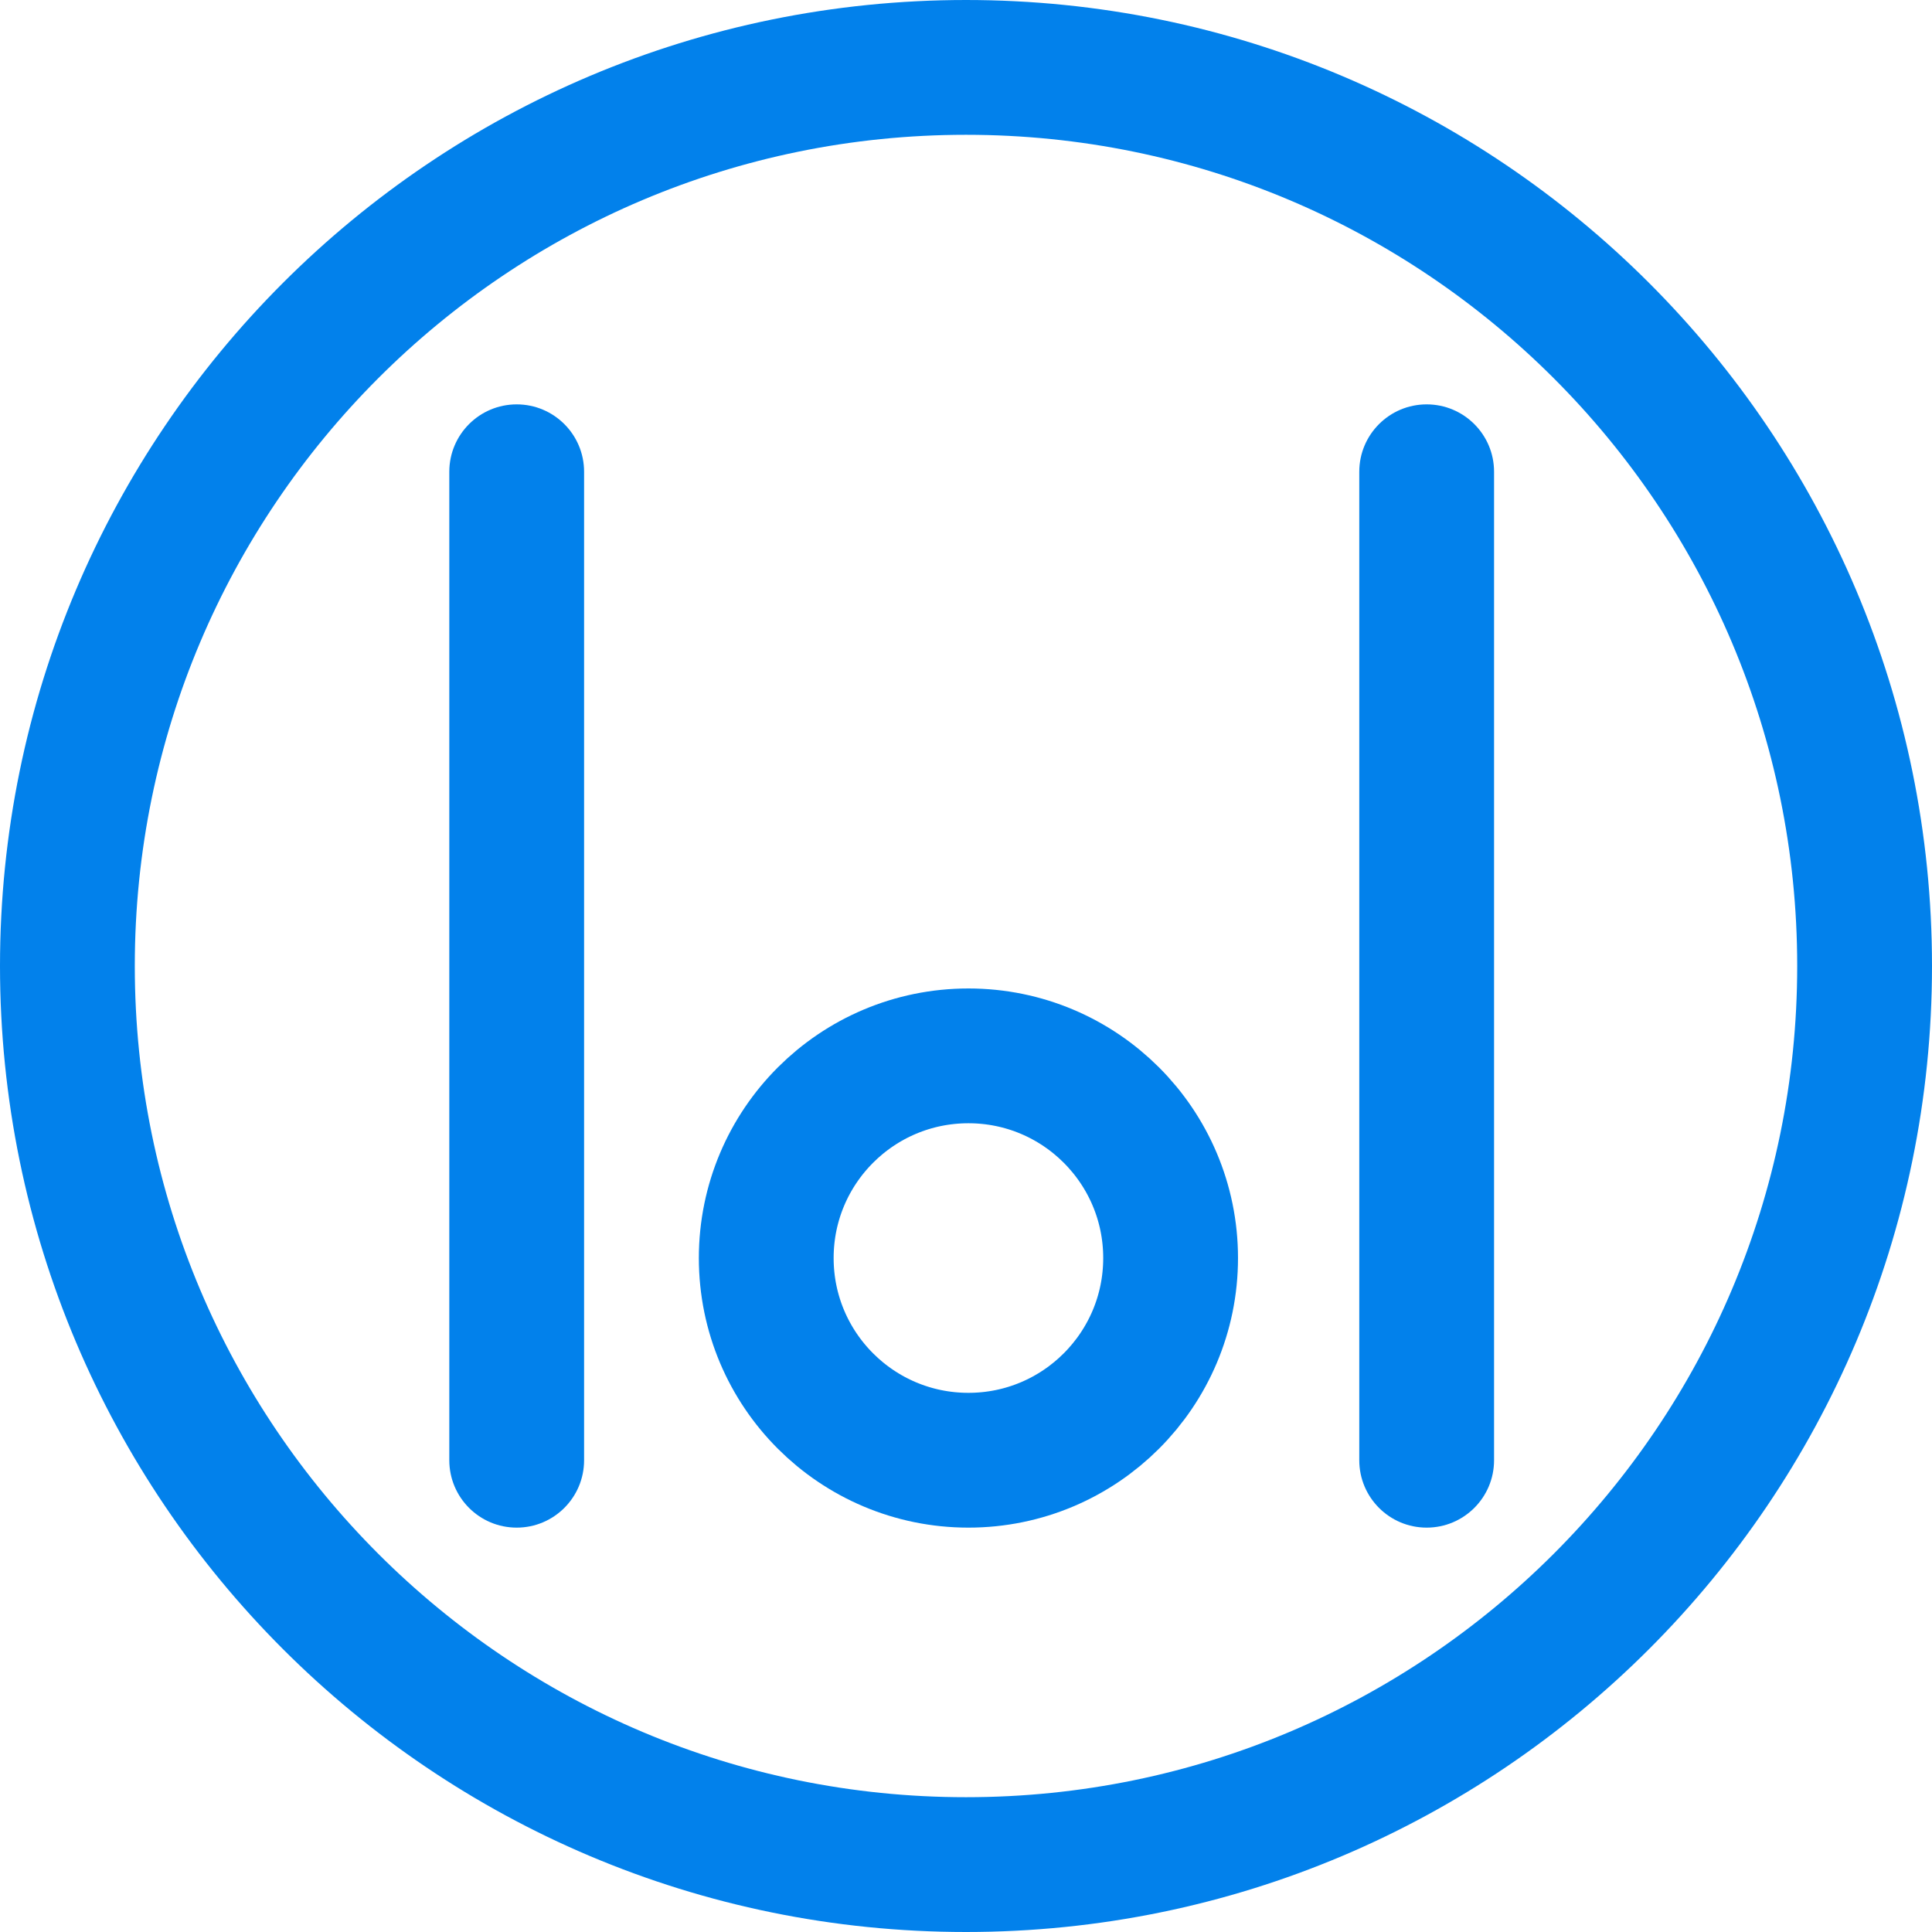
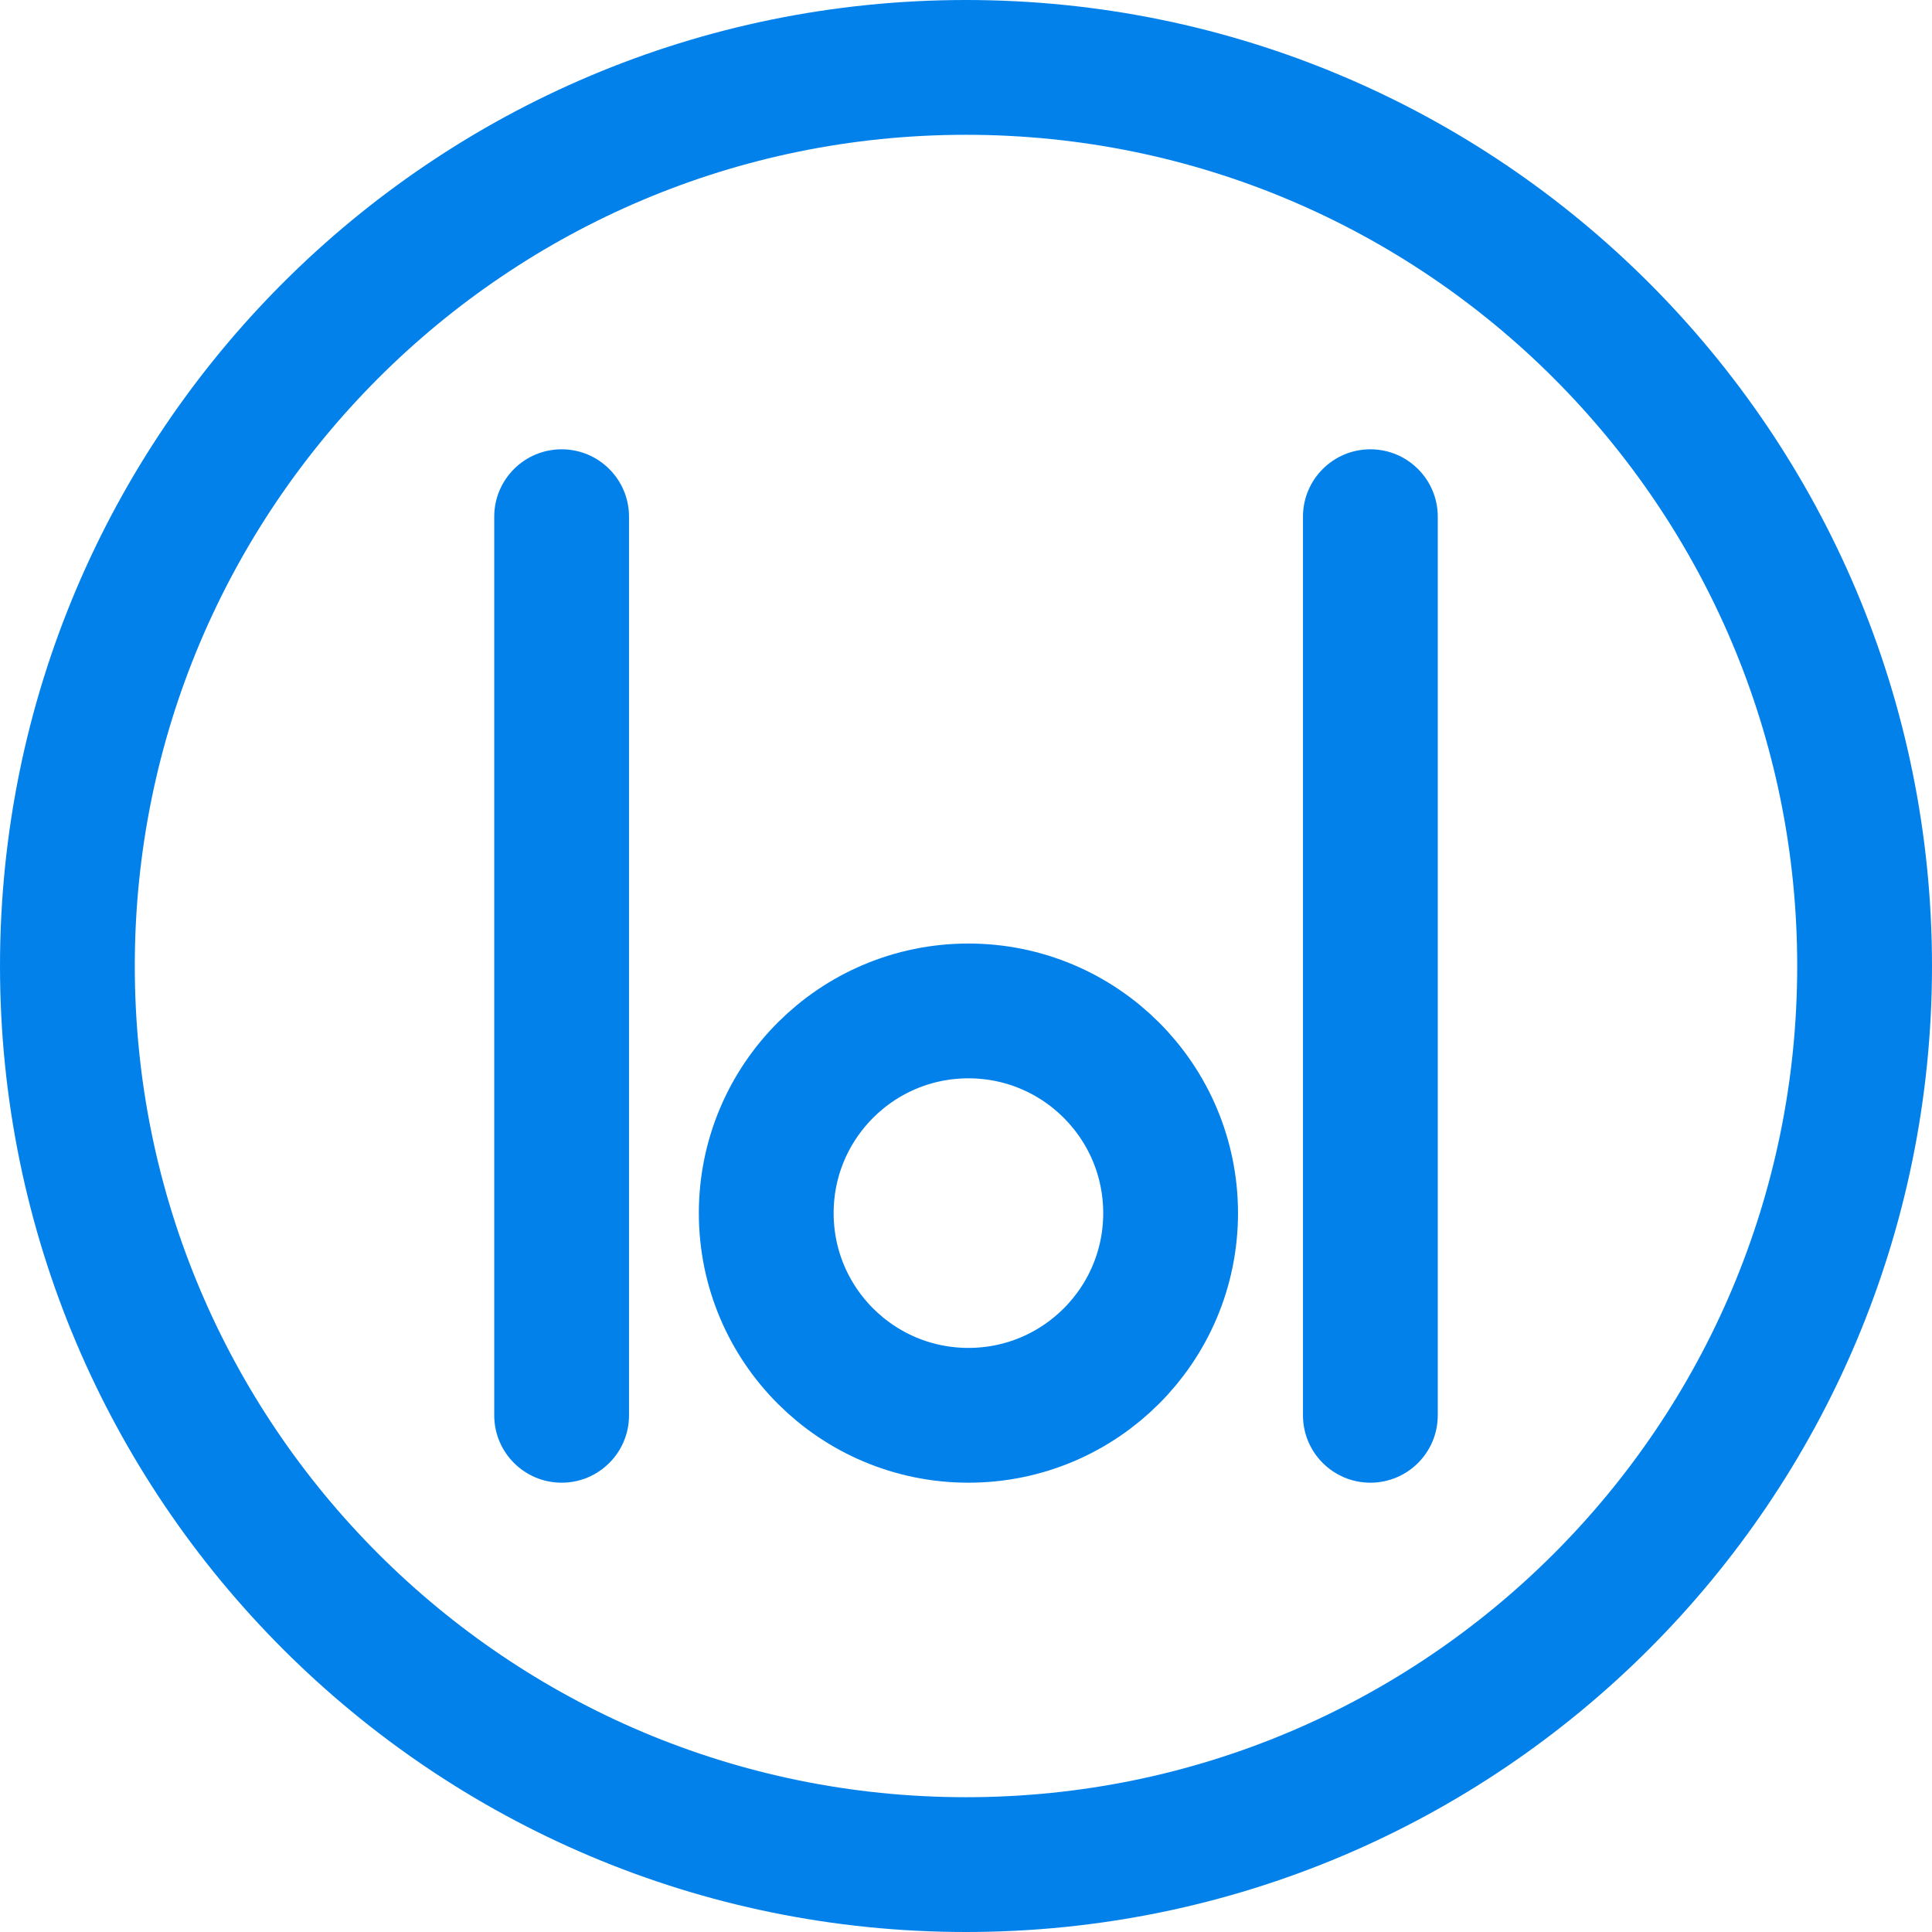
<svg xmlns="http://www.w3.org/2000/svg" width="43" height="43" viewBox="0 0 43 43" fill="none">
-   <path d="M26.054 28C26.054 30.485 24.039 32.5 21.554 32.5C19.068 32.5 17.054 30.485 17.054 28C17.054 25.515 19.068 23.5 21.554 23.5C24.039 23.5 26.054 25.515 26.054 28Z" stroke="#0281EB" stroke-width="3" />
-   <rect x="10" y="9" width="3" height="25" rx="1.5" fill="#0281EB" />
-   <rect x="30.253" y="9" width="3" height="25" rx="1.5" fill="#0281EB" />
+   <path d="M26.054 27C26.054 29.485 24.039 31.5 21.554 31.5C19.068 31.5 17.054 29.485 17.054 27C17.054 24.515 19.068 22.5 21.554 22.5C24.039 22.5 26.054 24.515 26.054 27Z" stroke="#0281EB" stroke-width="3" />
+   <rect x="11" y="10" width="3" height="23" rx="1.5" fill="#0281EB" />
+   <rect x="29" y="10" width="3" height="23" rx="1.5" fill="#0281EB" />
  <path d="M41.5 21.5C41.5 32.546 32.546 41.5 21.5 41.5C10.454 41.5 1.5 32.546 1.5 21.5C1.5 10.454 10.454 1.5 21.5 1.5C32.546 1.5 41.5 10.454 41.5 21.5Z" stroke="#0281EB" stroke-width="3" />
</svg>
